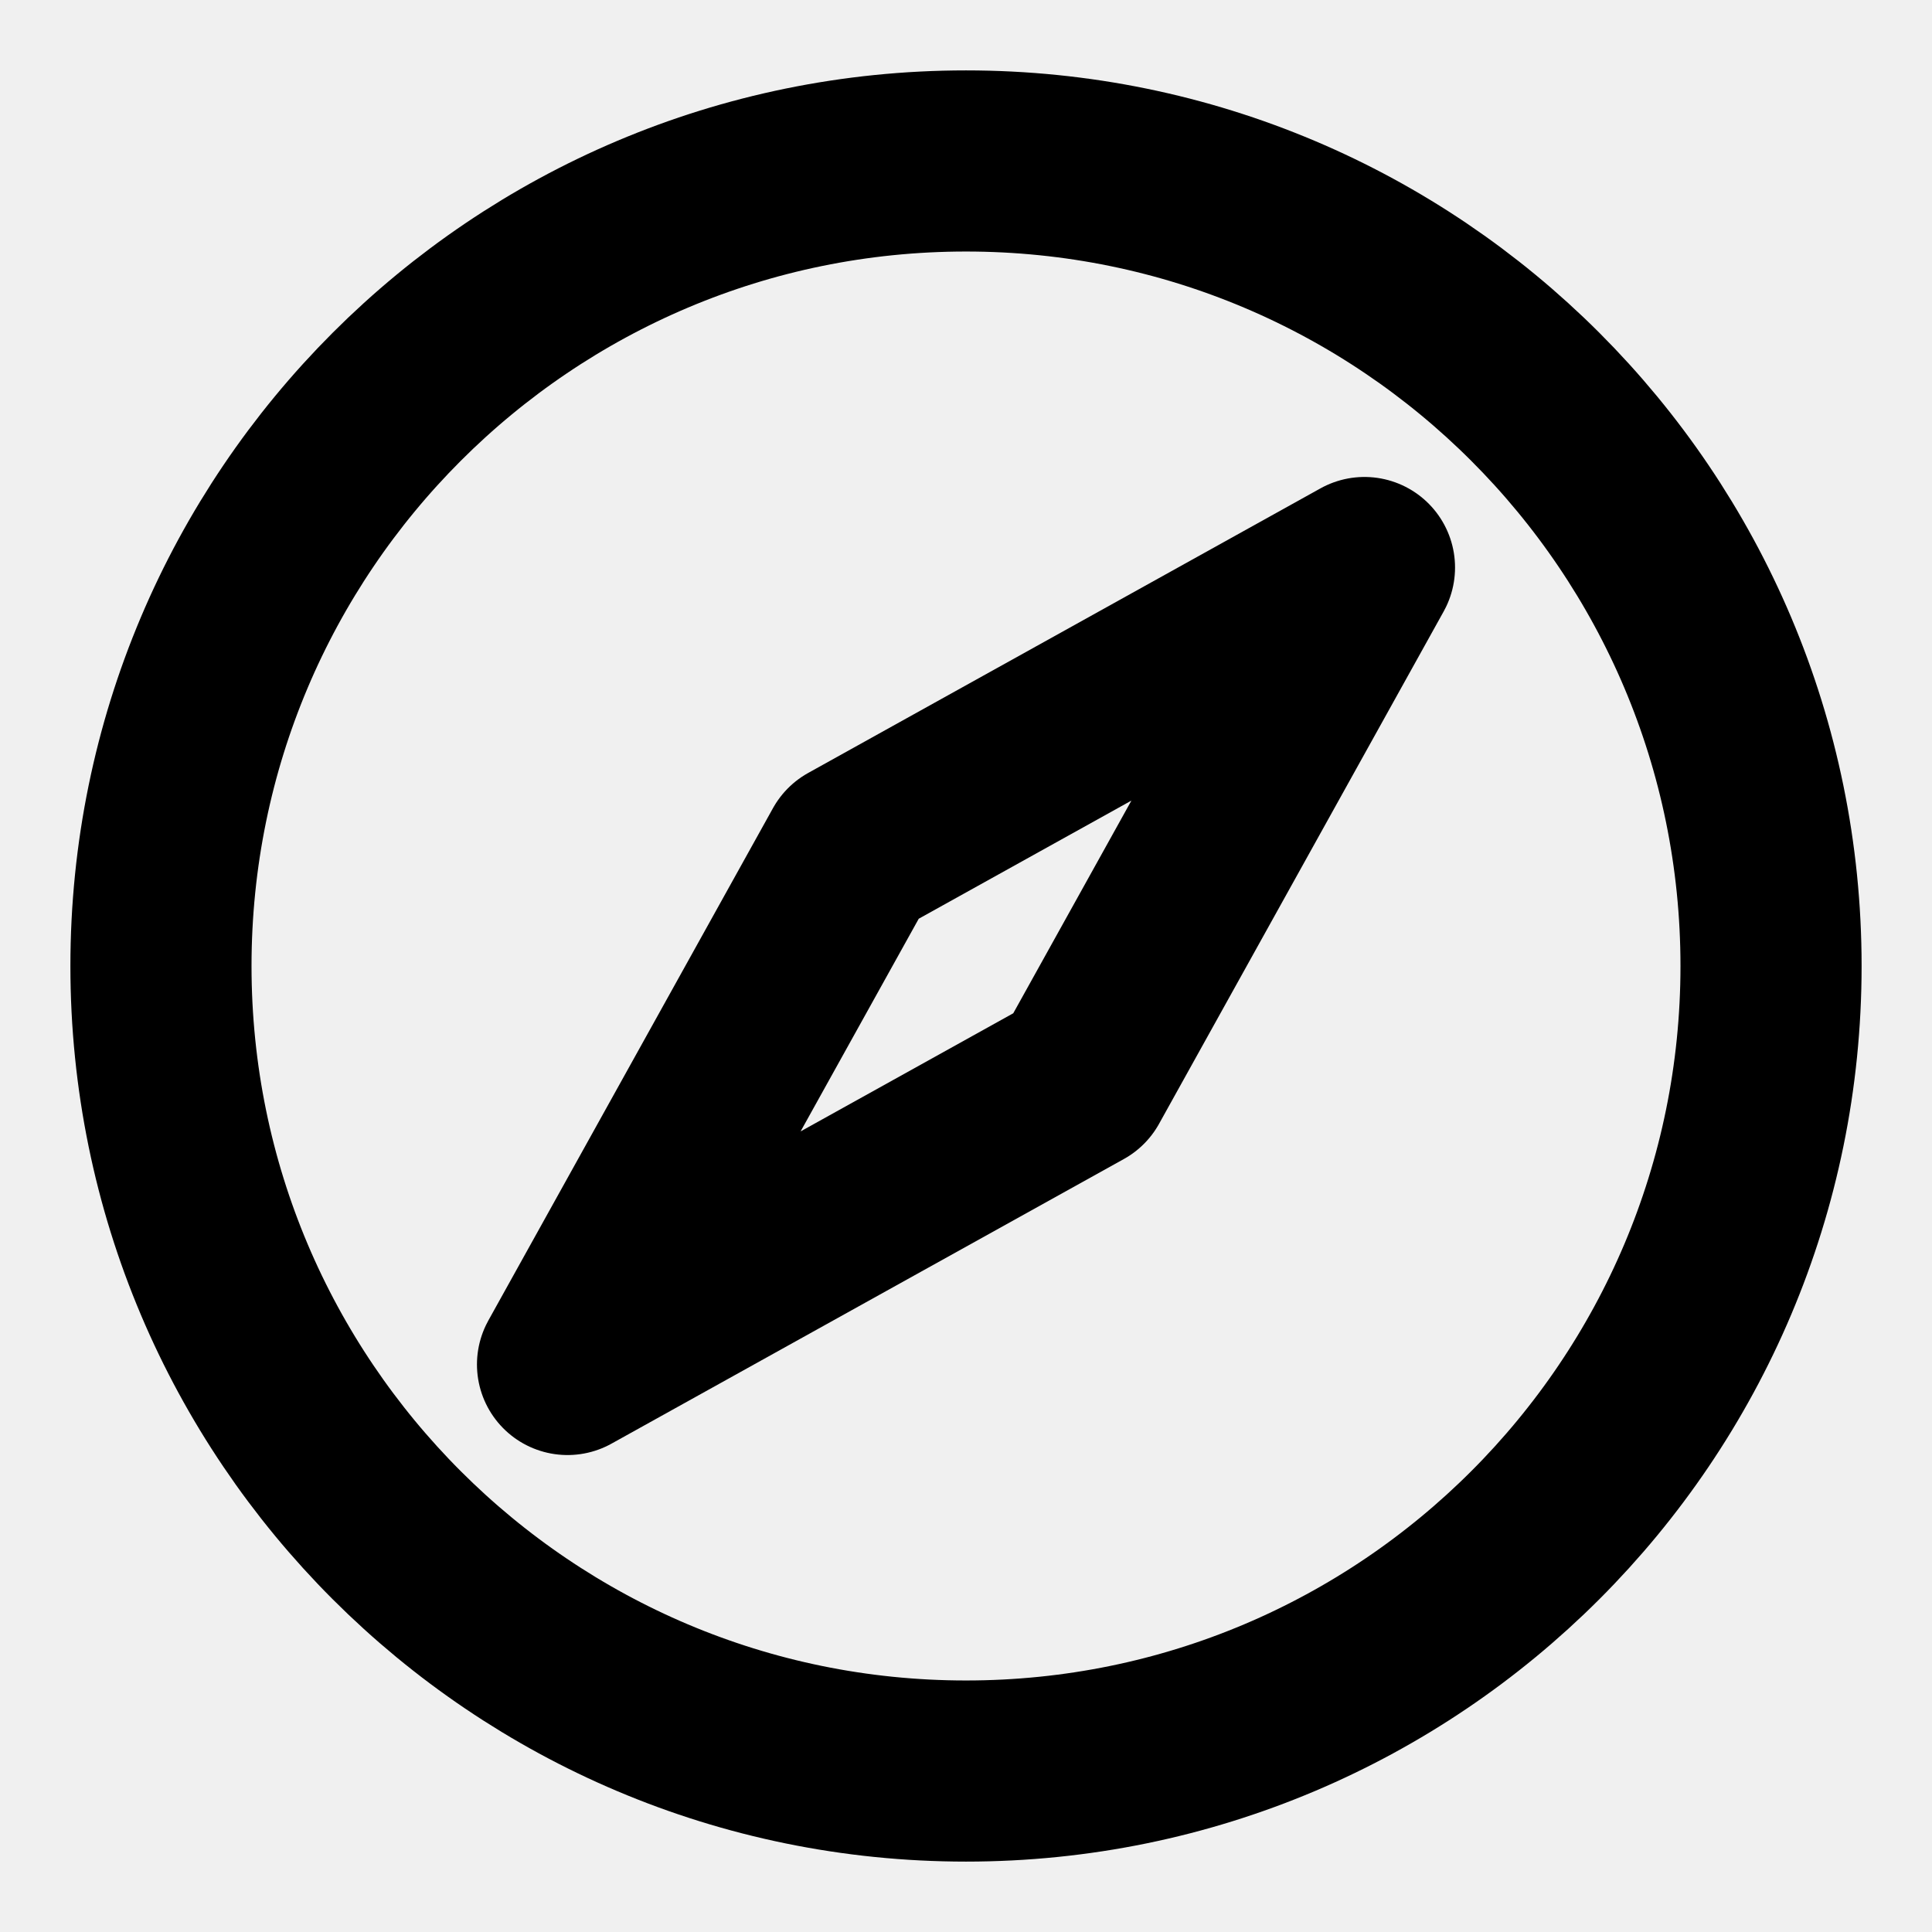
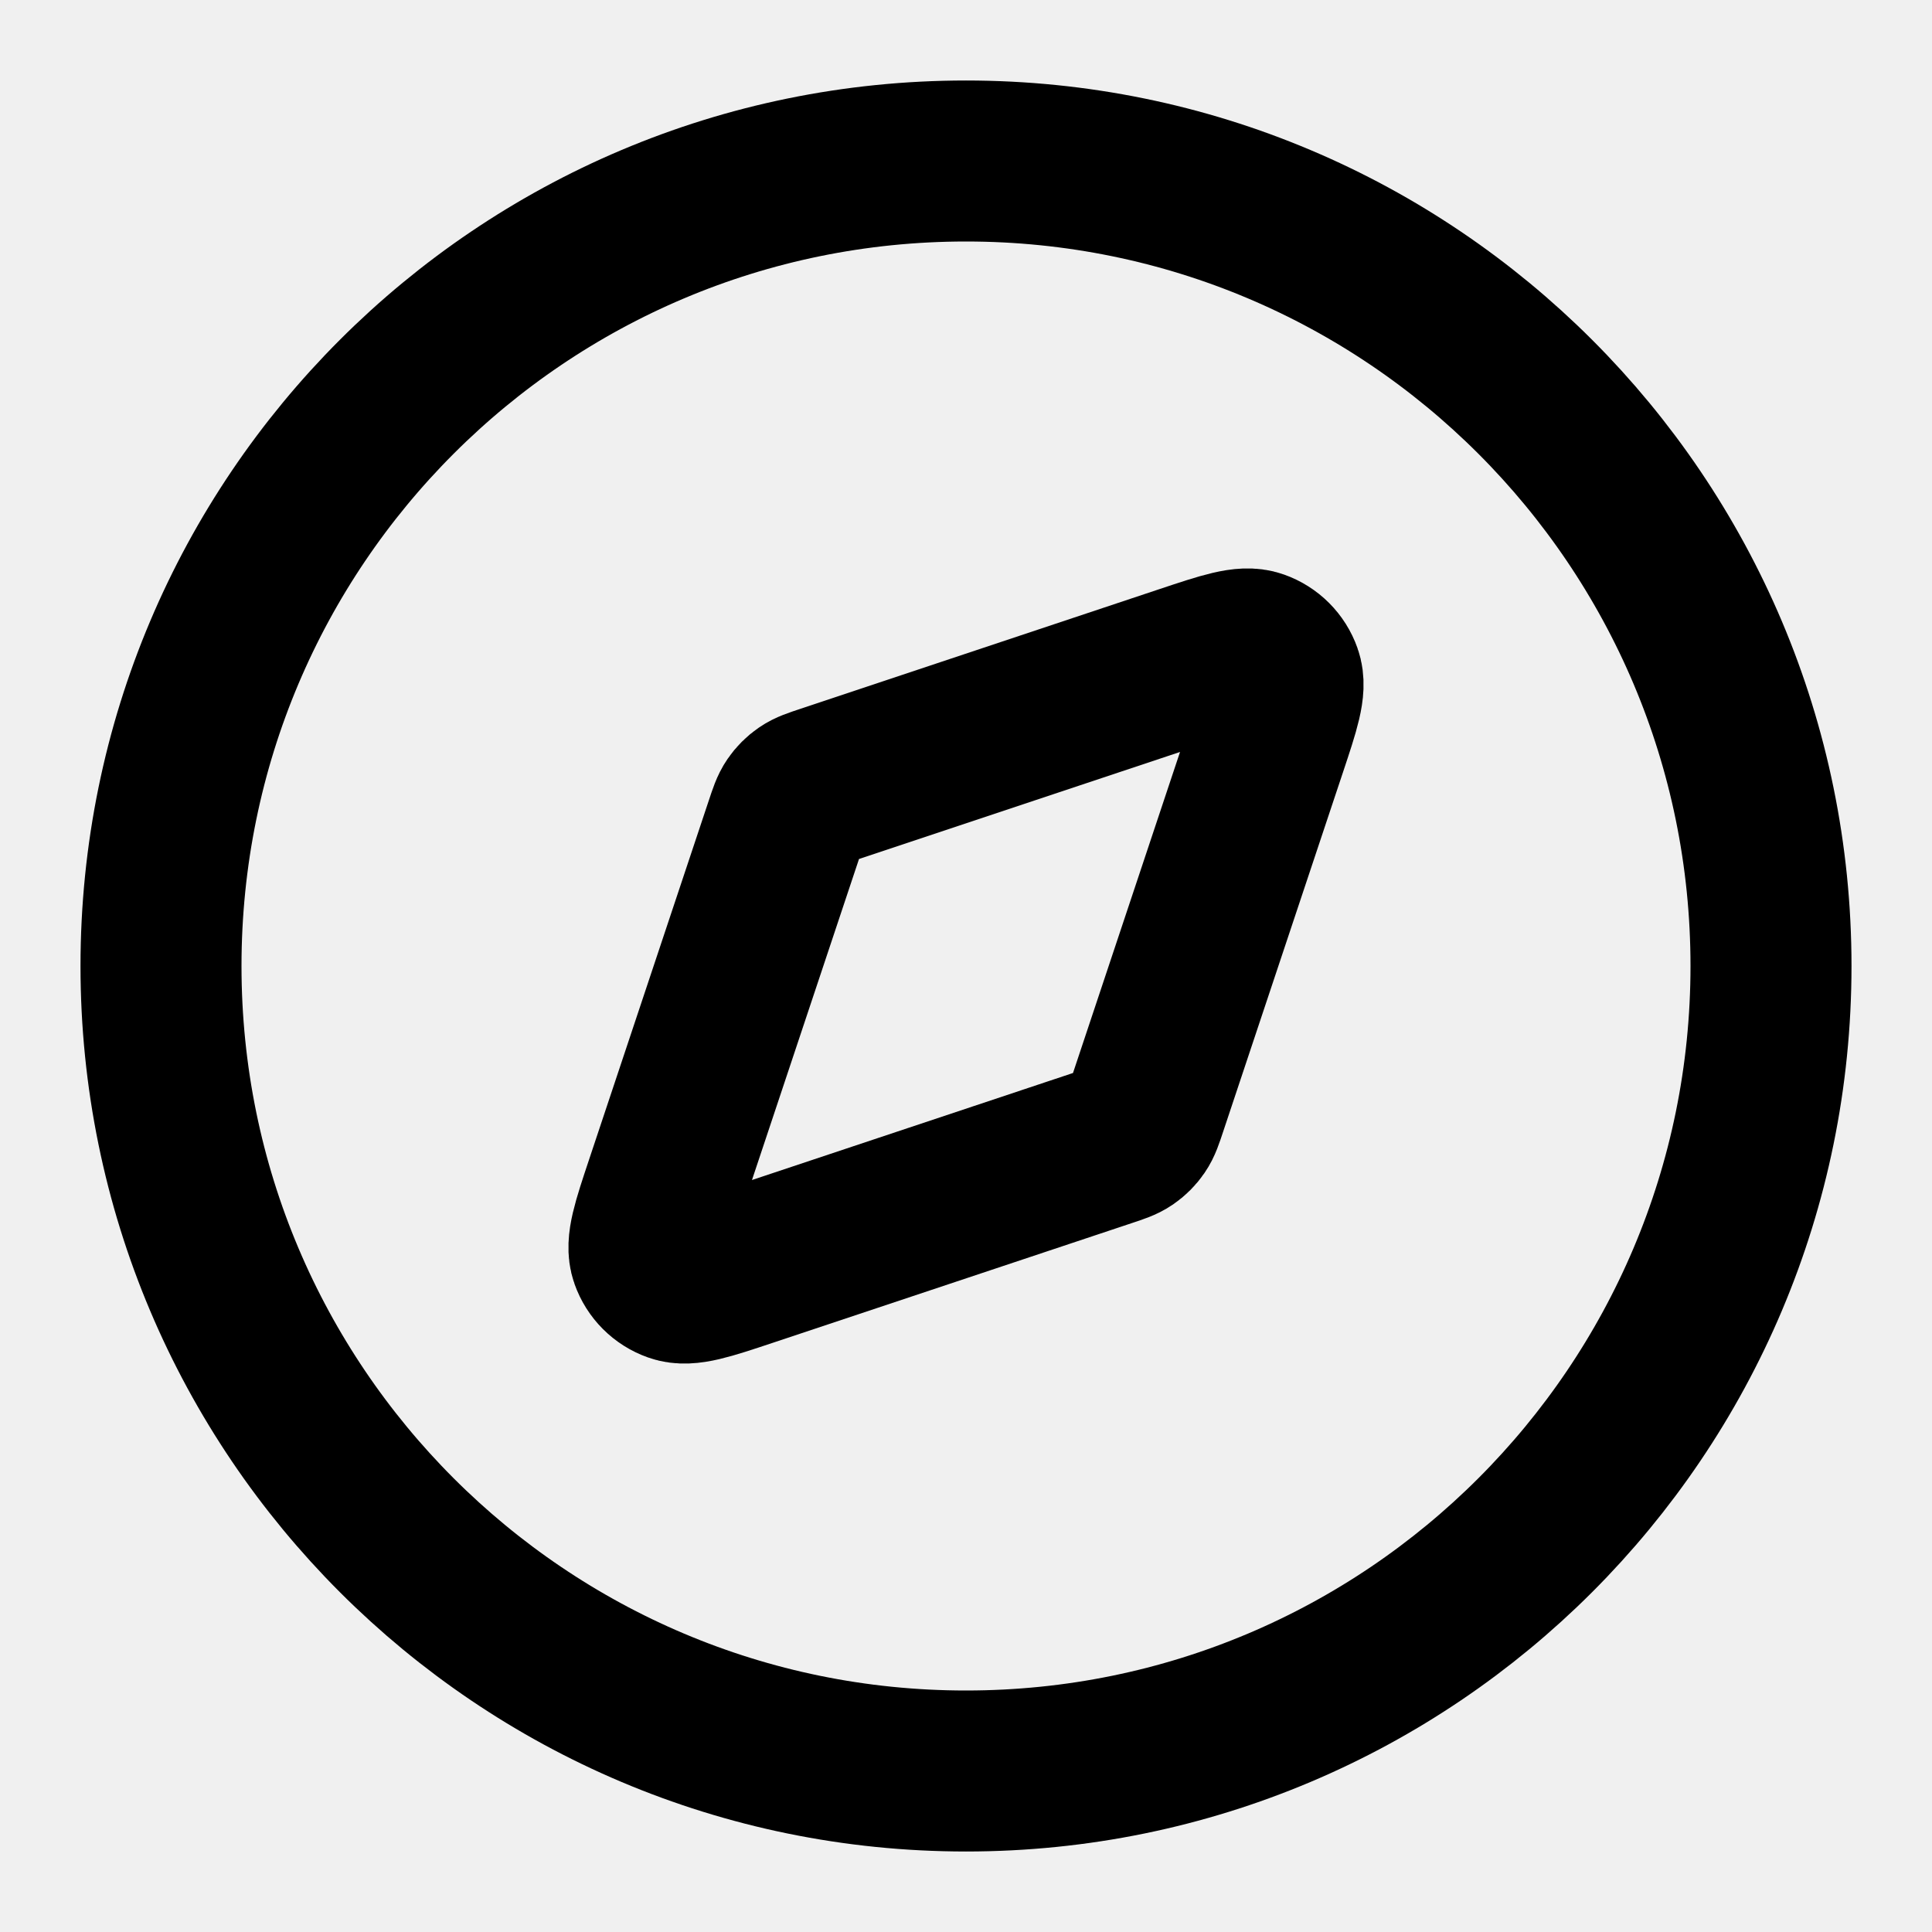
- <svg xmlns="http://www.w3.org/2000/svg" width="16" height="16" viewBox="0 0 16 16" fill="none">
-   <g clip-path="url(#clip0_1_6411)">
-     <path d="M7.057 7.057L11.3 4.7L8.943 8.943L4.7 11.3L7.057 7.057Z" stroke="black" stroke-width="1.5" stroke-linecap="round" stroke-linejoin="round" />
-     <path d="M8 14.667C11.682 14.667 14.667 11.682 14.667 8C14.667 4.318 11.682 1.333 8 1.333C4.318 1.333 1.333 4.318 1.333 8C1.333 11.682 4.318 14.667 8 14.667Z" stroke="black" stroke-width="1.5" stroke-linecap="round" stroke-linejoin="round" />
-   </g>
-   <defs>
-     <clipPath id="clip0_1_6411">
-       <rect width="16" height="16" fill="white" />
-     </clipPath>
-   </defs>
+ <svg xmlns="http://www.w3.org/2000/svg" width="24" height="24" viewBox="0 0 24 24" fill="none">
+   <path d="M12 22C17.523 22 22 17.523 22 12C22 6.477 17.523 2 12 2C6.477 2 2 6.477 2 12C2 17.523 6.477 22 12 22Z" stroke="black" stroke-width="2" stroke-linecap="round" stroke-linejoin="round" />
+   <path d="M14.722 8.266C15.211 8.103 15.455 8.022 15.617 8.08C15.759 8.13 15.87 8.241 15.92 8.383C15.978 8.545 15.897 8.789 15.734 9.278L14.246 13.741C14.2 13.88 14.177 13.949 14.137 14.007C14.102 14.058 14.058 14.102 14.007 14.137C13.949 14.177 13.88 14.2 13.741 14.246L9.278 15.734C8.789 15.897 8.545 15.978 8.383 15.92C8.241 15.87 8.13 15.759 8.08 15.617C8.022 15.455 8.103 15.211 8.266 14.722L9.754 10.259C9.8 10.12 9.823 10.051 9.863 9.993C9.898 9.942 9.942 9.898 9.993 9.863C10.051 9.823 10.12 9.8 10.259 9.754L14.722 8.266Z" stroke="black" stroke-width="2" stroke-linecap="round" stroke-linejoin="round" />
</svg>
